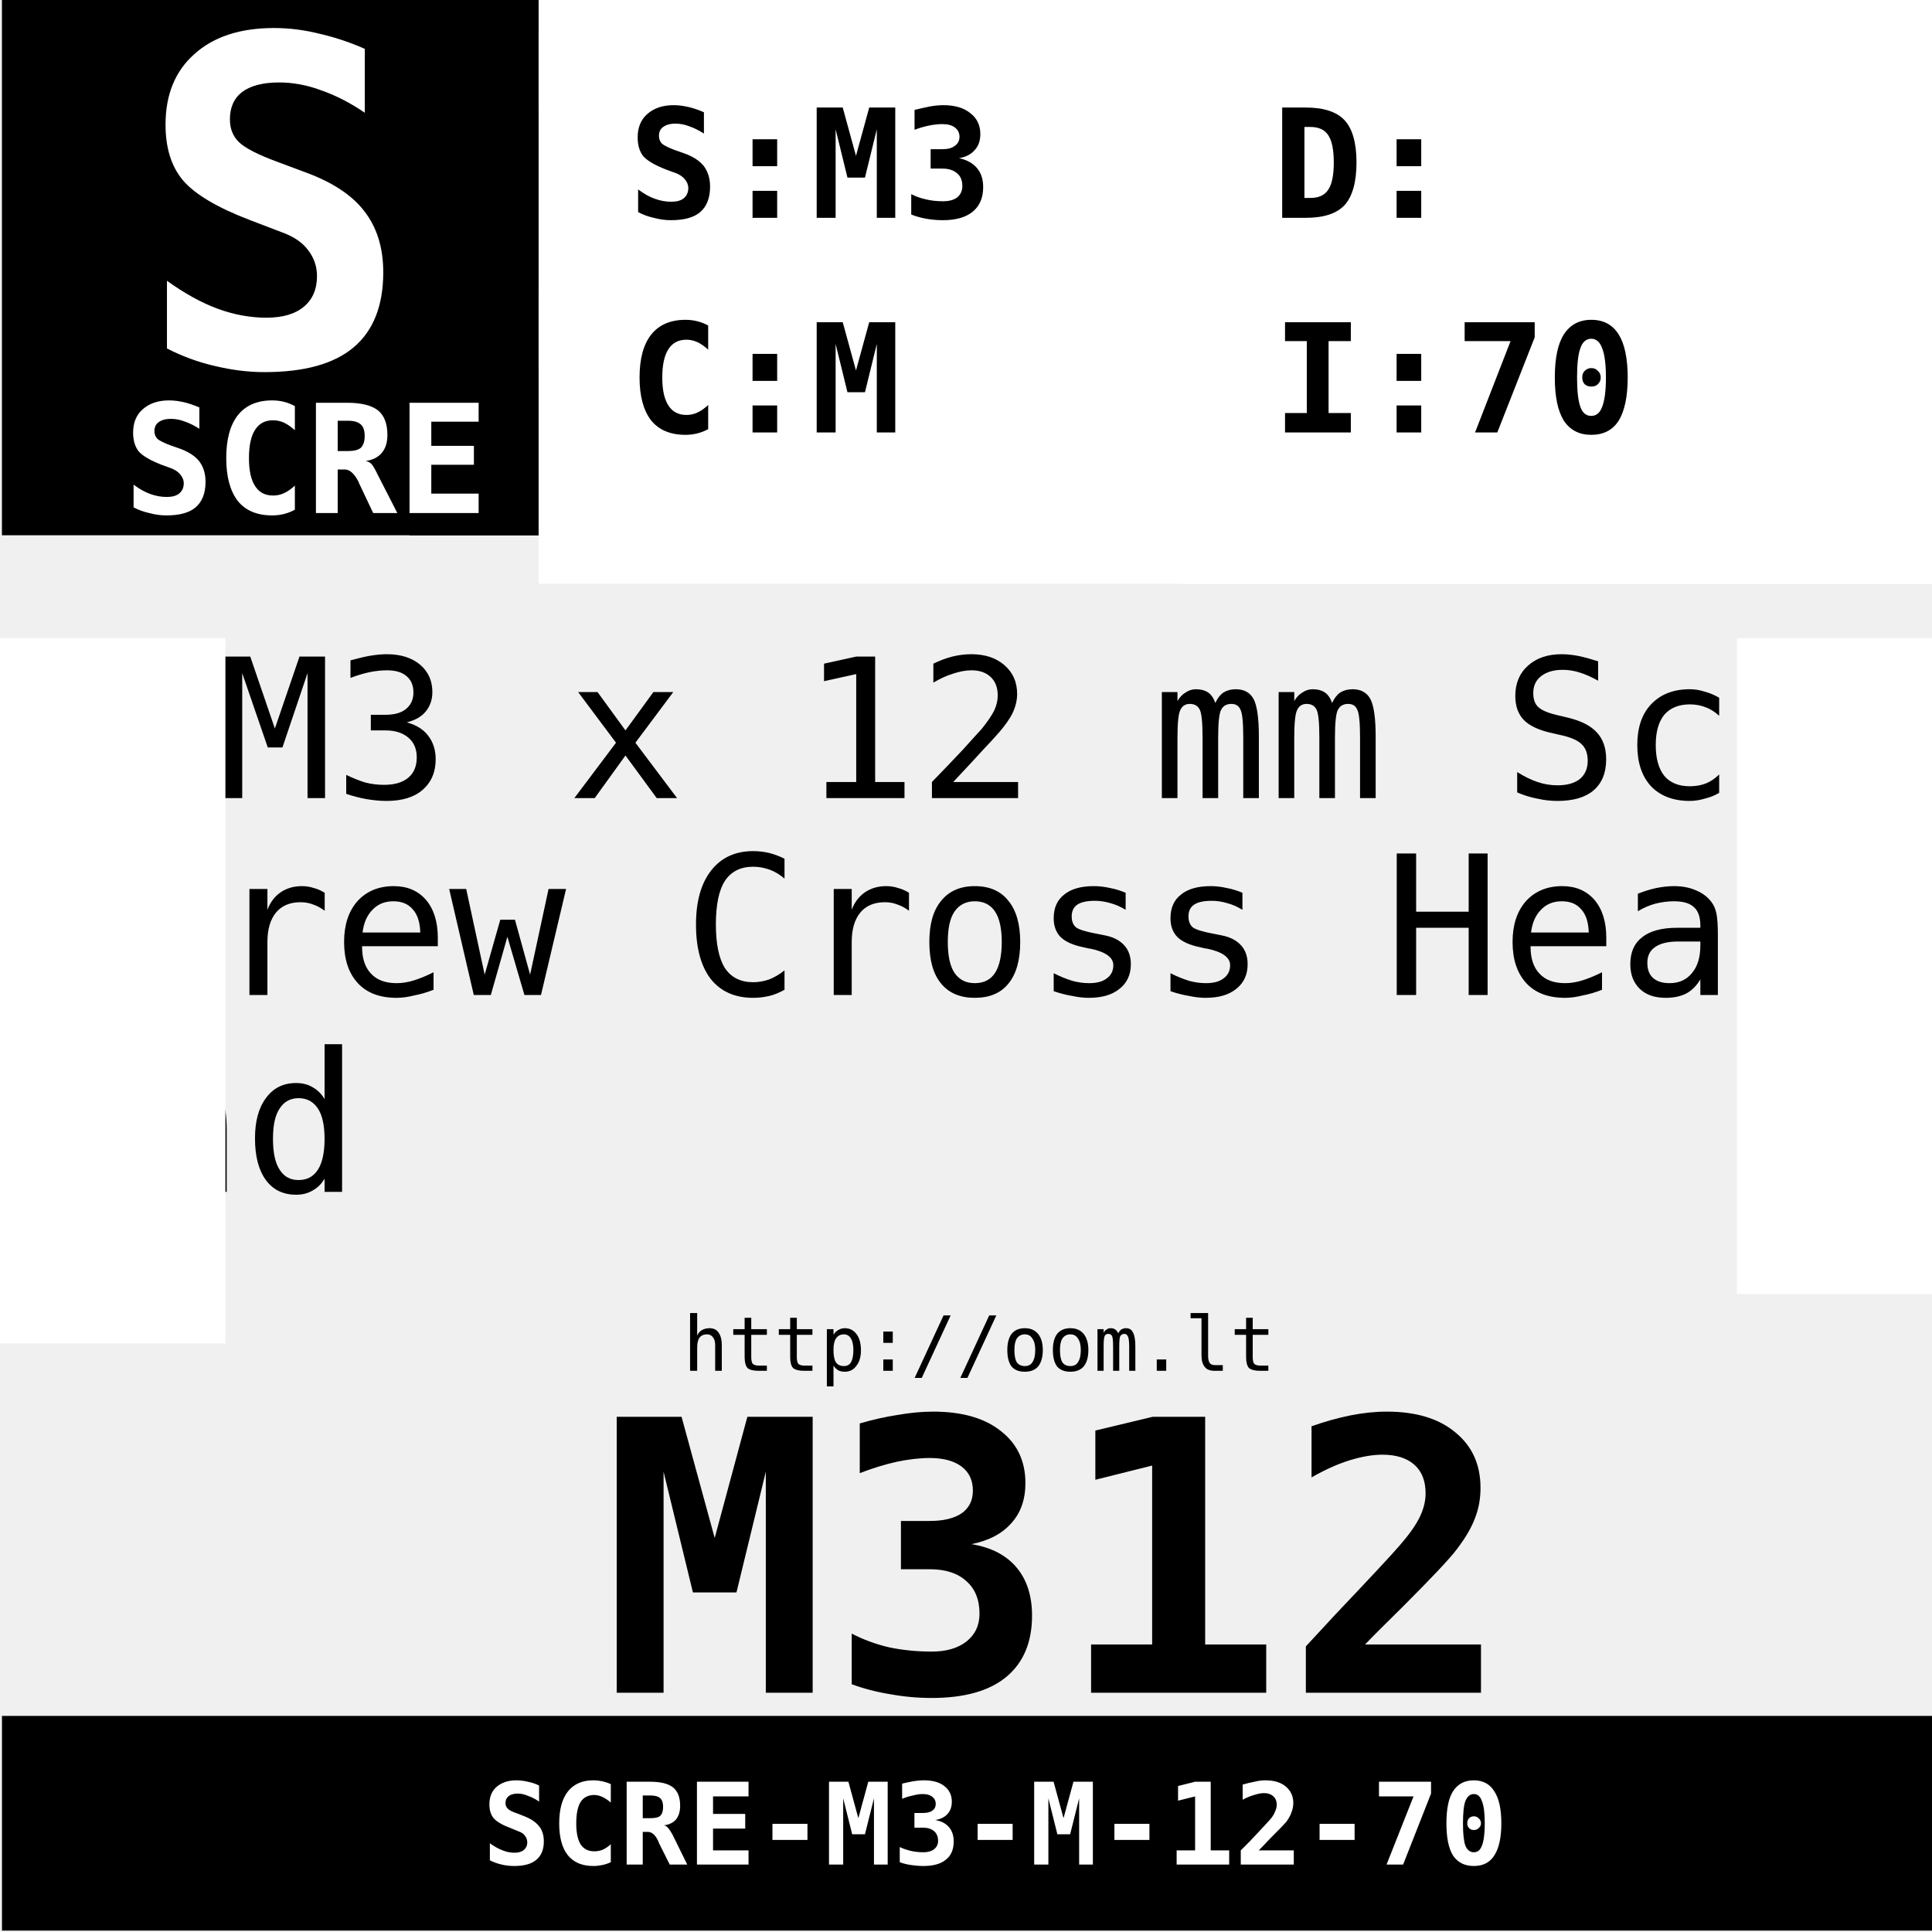
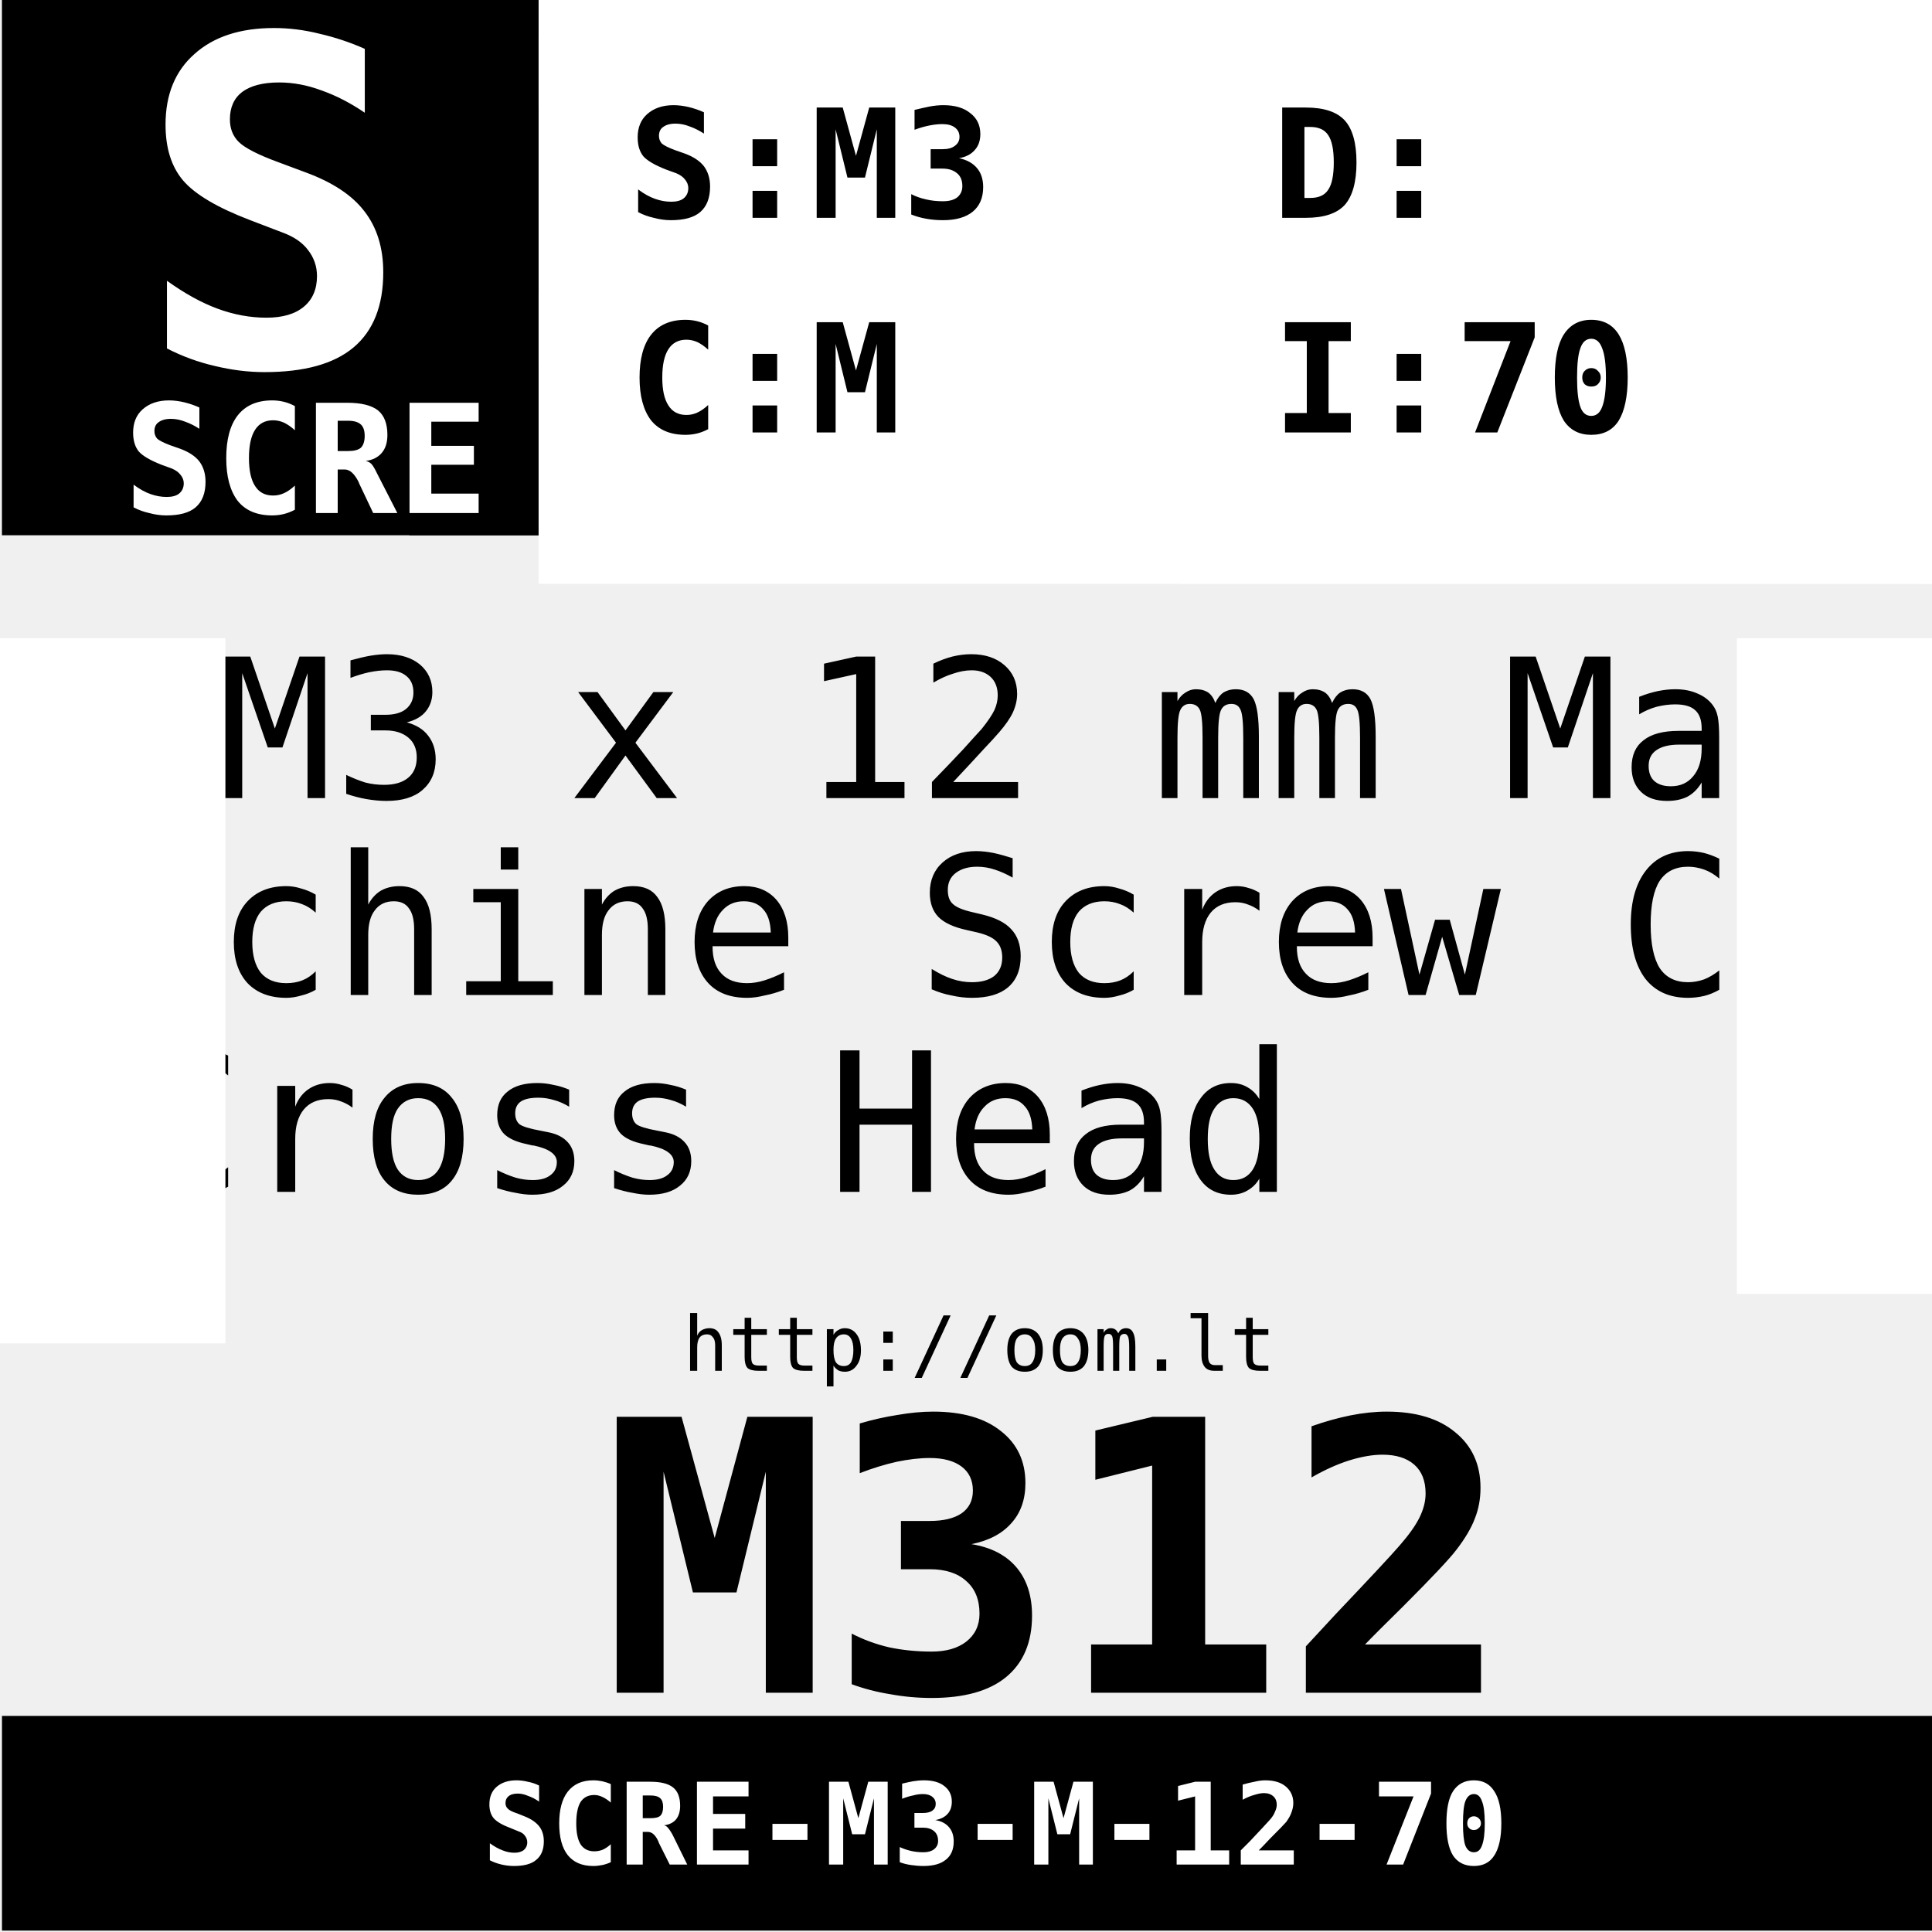
<svg xmlns="http://www.w3.org/2000/svg" xmlns:xlink="http://www.w3.org/1999/xlink" width="63.78" height="63.78" id="svg2" version="1.1">
  <defs id="defs4" />
  <g id="layer1" transform="translate(0,-988.5827)">
    <text id="text2995" x="34.878" y="1044.464" style="font-size:15px;text-align:center;text-anchor:middle">
      <tspan style="font-size:12.5px;font-variant:normal;font-weight:bold;text-align:center;writing-mode:lr-tb;text-anchor:middle;fill:#000000;fill-opacity:1;fill-rule:nonzero;stroke:none;font-family:DejaVu Sans Mono;-inkscape-font-specification:DejaVuSansMono Bold" x="34.878" id="tspan2997" y="1044.464">M312</tspan>
    </text>
    <text id="text2999" x="7.152" y="1014.932" style="font-size:15px">
-       <tspan style="font-size:6.407px;font-variant:normal;font-weight:normal;writing-mode:lr-tb;fill:#000000;fill-opacity:1;fill-rule:nonzero;stroke:none;font-family:DejaVu Sans Mono;-inkscape-font-specification:DejaVuSansMono" x="7.152" y="1014.932" id="tspan3001">M3 x 12 mm Screw Cross Head</tspan>
+       <tspan style="font-size:6.407px;font-variant:normal;font-weight:normal;writing-mode:lr-tb;fill:#000000;fill-opacity:1;fill-rule:nonzero;stroke:none;font-family:DejaVu Sans Mono;-inkscape-font-specification:DejaVuSansMono" x="7.152" y="1014.932" id="tspan3001">M3 x 12 mm Machine Screw Cross Head</tspan>
    </text>
    <text id="text3003" x="-43.036" y="1021.43" style="font-size:15px">
-       <tspan style="font-size:6.407px;font-variant:normal;font-weight:normal;writing-mode:lr-tb;fill:#000000;fill-opacity:1;fill-rule:nonzero;stroke:none;font-family:DejaVu Sans Mono;-inkscape-font-specification:DejaVuSansMono" x="-43.036" id="tspan3005" y="1021.43">M3 x 12 mm Screw Cross Head</tspan>
+       <tspan style="font-size:6.407px;font-variant:normal;font-weight:normal;writing-mode:lr-tb;fill:#000000;fill-opacity:1;fill-rule:nonzero;stroke:none;font-family:DejaVu Sans Mono;-inkscape-font-specification:DejaVuSansMono" x="-43.036" id="tspan3005" y="1021.43">M3 x 12 mm Machine Screw Cross Head</tspan>
    </text>
    <text id="text3007" x="-92.266" y="1027.928" style="font-size:15px">
-       <tspan style="font-size:6.407px;font-variant:normal;font-weight:normal;writing-mode:lr-tb;fill:#000000;fill-opacity:1;fill-rule:nonzero;stroke:none;font-family:DejaVu Sans Mono;-inkscape-font-specification:DejaVuSansMono" x="-92.266" id="tspan3009" y="1027.928">M3 x 12 mm Screw Cross Head</tspan>
+       <tspan style="font-size:6.407px;font-variant:normal;font-weight:normal;writing-mode:lr-tb;fill:#000000;fill-opacity:1;fill-rule:nonzero;stroke:none;font-family:DejaVu Sans Mono;-inkscape-font-specification:DejaVuSansMono" x="-92.266" id="tspan3009" y="1027.928">M3 x 12 mm Machine Screw Cross Head</tspan>
    </text>
    <path d="m 0.064,988.537 17.716,0 0,17.716 -17.716,0 0,-17.716 z" style="fill:#000000;fill-opacity:1;fill-rule:evenodd;stroke:none" id="path3011" />
    <text id="text3013" x="4.528" y="1000.648" style="font-size:15px">
      <tspan style="font-size:15px;font-variant:normal;font-weight:bold;writing-mode:lr-tb;fill:#ffffff;fill-opacity:1;fill-rule:nonzero;stroke:none;font-family:DejaVu Sans Mono;-inkscape-font-specification:DejaVuSansMono Bold" x="4.528" y="1000.648" id="tspan3015">SCRE</tspan>
    </text>
    <path id="path3104" style="fill:#000000;fill-opacity:1;fill-rule:evenodd;stroke:none" d="m 13.51,988.537 4.271,0 0,17.716 -4.271,0 z" />
    <text id="text3017" x="10.102" y="1005.519" style="font-size:15px;text-align:center;text-anchor:middle;fill:#ffffff">
      <tspan style="font-size:5px;font-variant:normal;font-weight:bold;text-align:center;writing-mode:lr-tb;text-anchor:middle;fill:#ffffff;fill-opacity:1;fill-rule:nonzero;stroke:none;font-family:DejaVu Sans Mono;-inkscape-font-specification:DejaVuSansMono Bold" x="10.102" id="tspan3019" y="1005.519">SCRE</tspan>
    </text>
    <path d="m 17.781,988.537 48.149,0 0,19.318 -48.149,0 z" style="fill:#ffffff;fill-opacity:1;fill-rule:evenodd;stroke:none" id="path3021" />
    <text id="text3037" x="20.739" y="1002.862" style="font-size:15px">
      <tspan style="font-size:5px;font-variant:normal;font-weight:bold;writing-mode:lr-tb;fill:#000000;fill-opacity:1;fill-rule:nonzero;stroke:none;font-family:DejaVu Sans Mono;-inkscape-font-specification:DejaVuSansMono Bold" x="20.739 23.749" y="1002.862" id="tspan3039">C:M</tspan>
    </text>
    <text id="text3023" x="22.546" y="1033.834" style="font-size:15px">
      <tspan style="font-size:2.5px;font-variant:normal;font-weight:normal;writing-mode:lr-tb;fill:#000000;fill-opacity:1;fill-rule:nonzero;stroke:none;font-family:DejaVu Sans Mono;-inkscape-font-specification:DejaVuSansMono" x="22.546 24.051 25.556 27.061 28.566 30.071 31.576 33.081 34.586 36.091 37.596 39.101 40.606" y="1033.834" id="tspan3025">http://oom.lt</tspan>
    </text>
    <path d="m 0.065,1045.229 63.779,0 0,7.087 -63.779,0 0,-7.087 z" style="fill:#000000;fill-opacity:1;fill-rule:evenodd;stroke:none" id="path3027" />
    <text id="text3029" x="32.854" y="1050.136" style="font-size:15px">
      <tspan style="font-size:3.75px;font-variant:normal;font-weight:bold;text-align:center;writing-mode:lr-tb;text-anchor:middle;fill:#ffffff;fill-opacity:1;fill-rule:nonzero;stroke:none;font-family:DejaVu Sans Mono;-inkscape-font-specification:DejaVuSansMono Bold" x="32.854" id="tspan3031" y="1050.136">SCRE-M3-M-12-70</tspan>
    </text>
    <text id="text3033" x="20.739" y="995.776" style="font-size:15px">
      <tspan style="font-size:5px;font-variant:normal;font-weight:bold;writing-mode:lr-tb;fill:#000000;fill-opacity:1;fill-rule:nonzero;stroke:none;font-family:DejaVu Sans Mono;-inkscape-font-specification:DejaVuSansMono Bold" x="20.739 23.749" y="995.776" id="tspan3035">S:M3</tspan>
    </text>
    <use x="0" y="0" xlink:href="#path3021" id="use3108" transform="translate(21.11419,0)" width="63.78" height="63.78" />
    <text id="text3041" x="41.999" y="995.776" style="font-size:15px">
      <tspan style="font-size:5px;font-variant:normal;font-weight:bold;writing-mode:lr-tb;fill:#000000;fill-opacity:1;fill-rule:nonzero;stroke:none;font-family:DejaVu Sans Mono;-inkscape-font-specification:DejaVuSansMono Bold" x="41.999 45.009" y="995.776" id="tspan3043">D:</tspan>
    </text>
    <text id="text3045" x="41.999" y="1002.862" style="font-size:15px">
      <tspan style="font-size:5px;font-variant:normal;font-weight:bold;writing-mode:lr-tb;fill:#000000;fill-opacity:1;fill-rule:nonzero;stroke:none;font-family:DejaVu Sans Mono;-inkscape-font-specification:DejaVuSansMono Bold" x="41.999 45.009" y="1002.862" id="tspan3047">I:70</tspan>
    </text>
    <use x="0" y="0" xlink:href="#path3021" id="use3110" transform="translate(45.48047,0)" width="63.78" height="63.78" />
    <use x="0" y="0" xlink:href="#use3110" id="use3124" transform="matrix(1,0,0,1.120597,-5.921739,-98.10056)" width="63.78" height="63.78" />
    <use x="0" y="0" xlink:href="#use3124" id="use3126" transform="matrix(1,0,0,1.075373,-98.04754,-76.10067)" width="63.78" height="63.78" />
  </g>
</svg>
